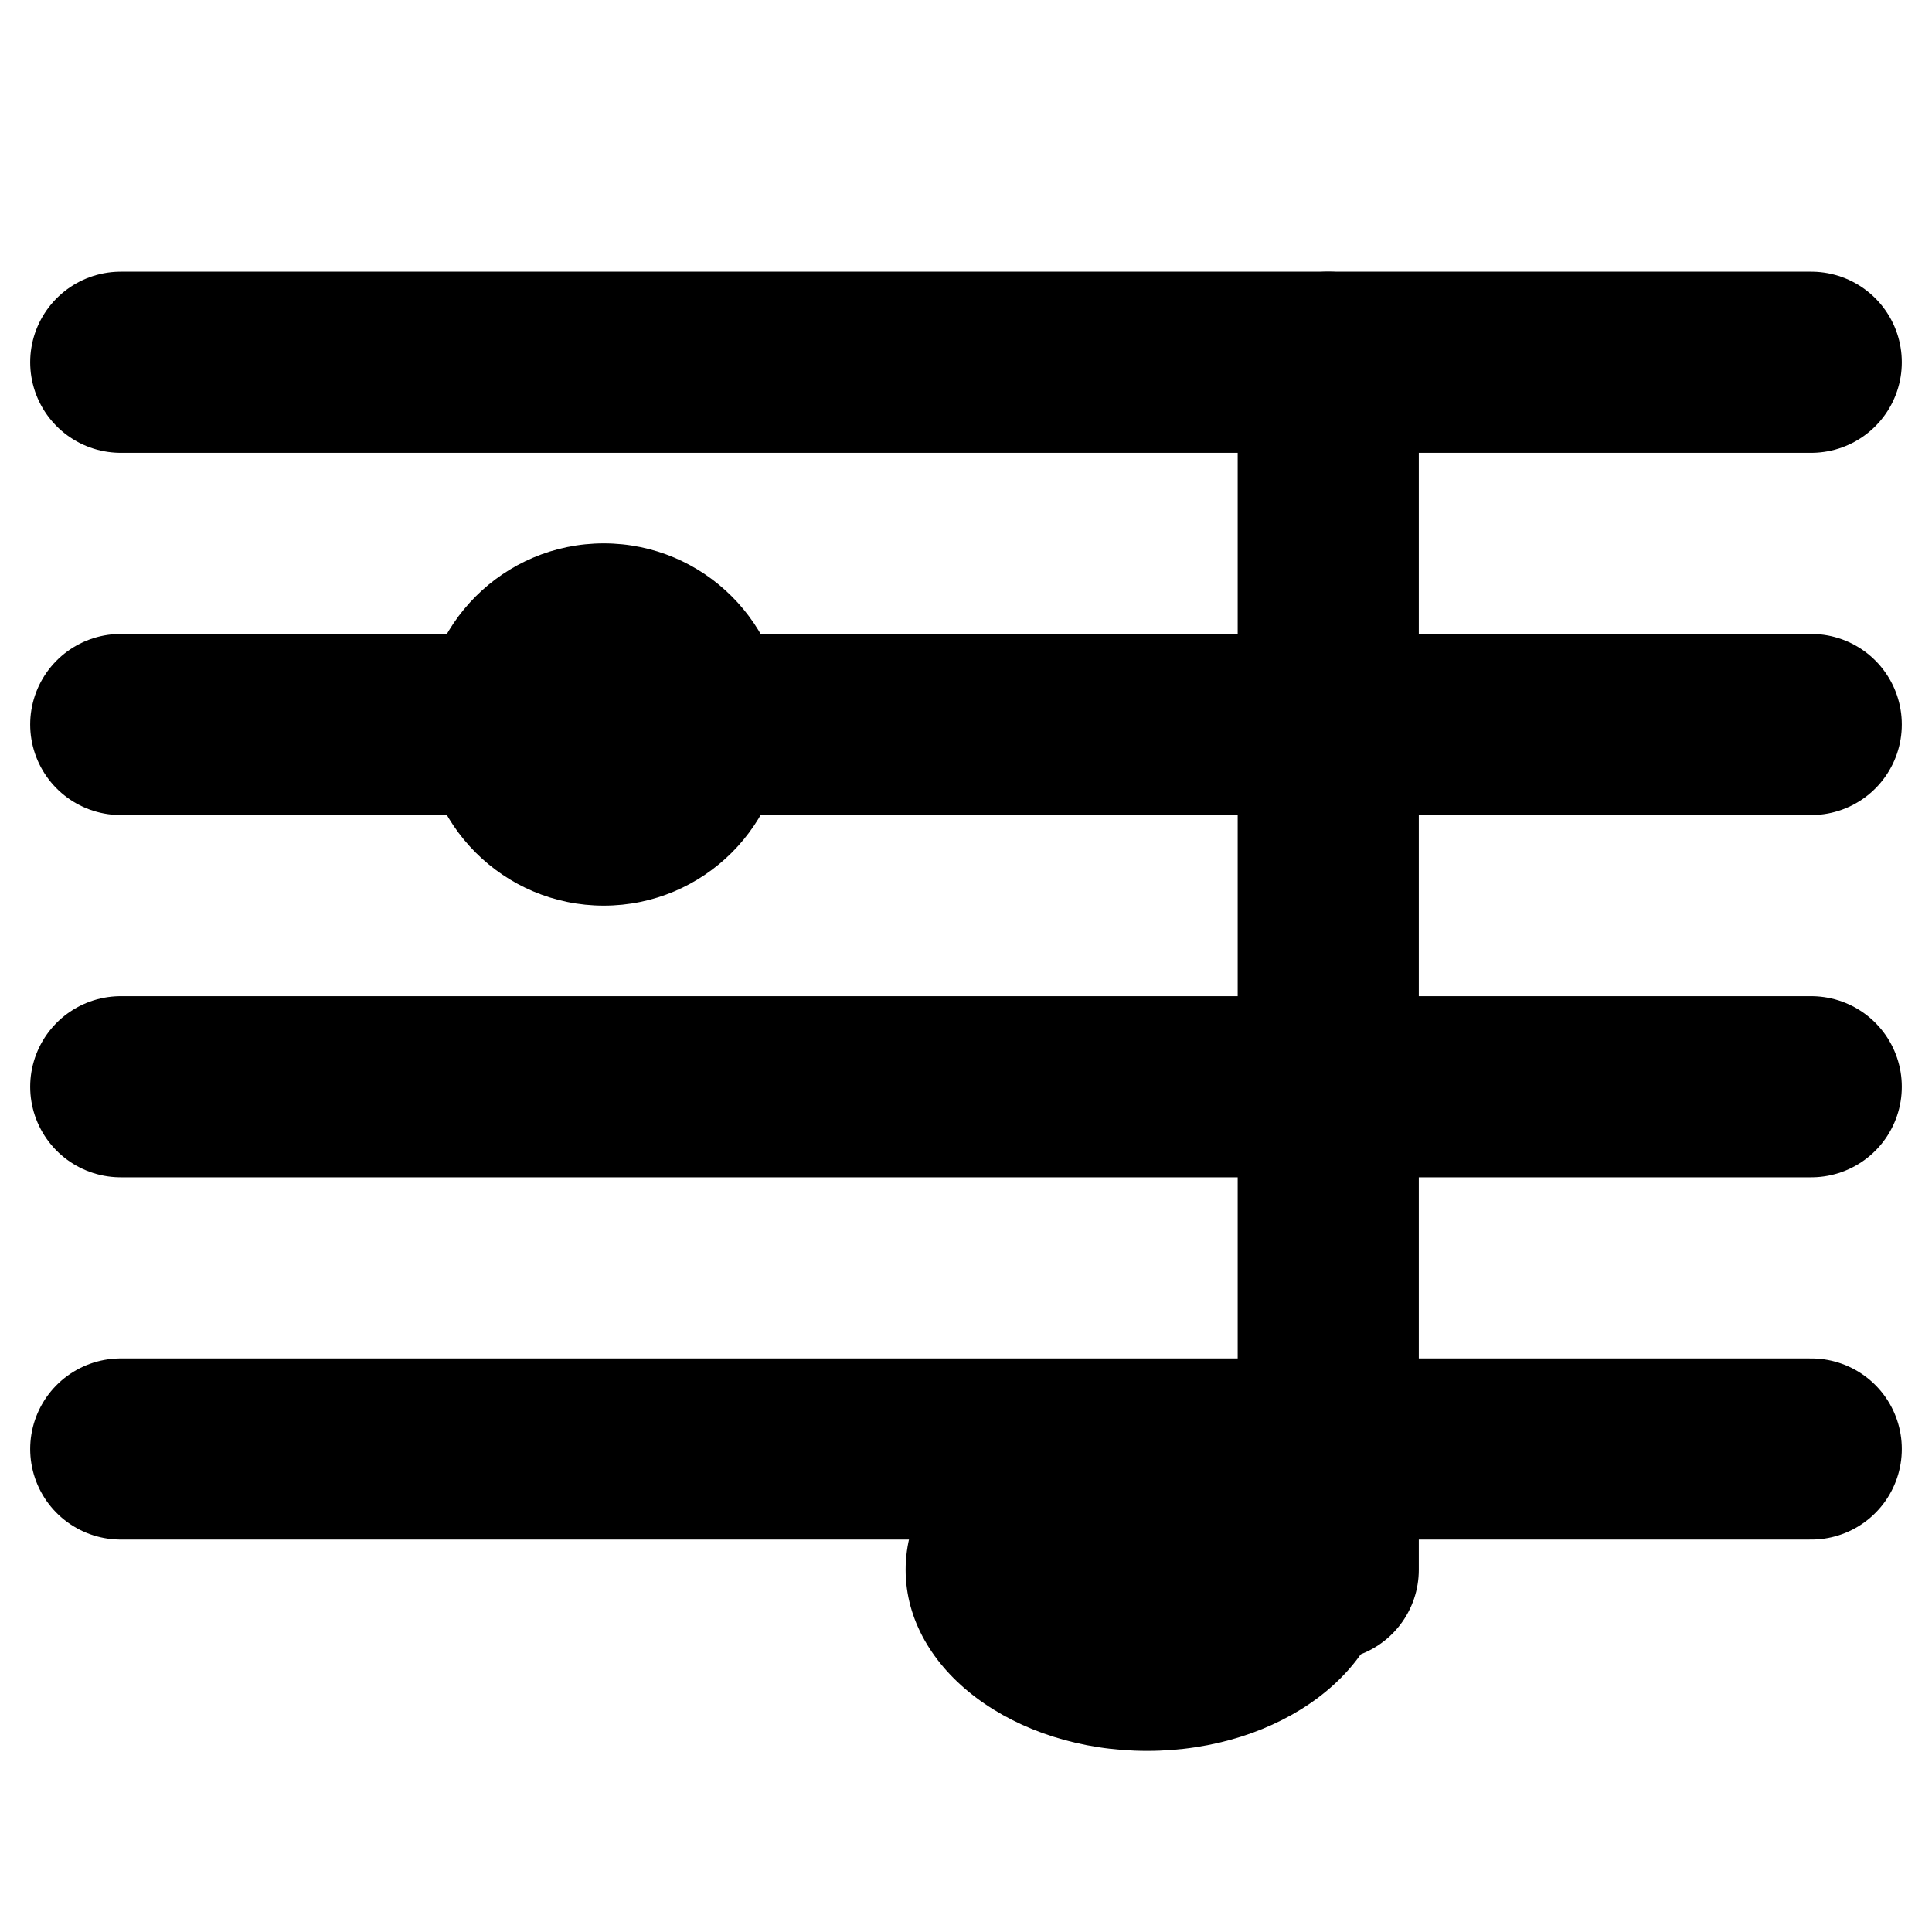
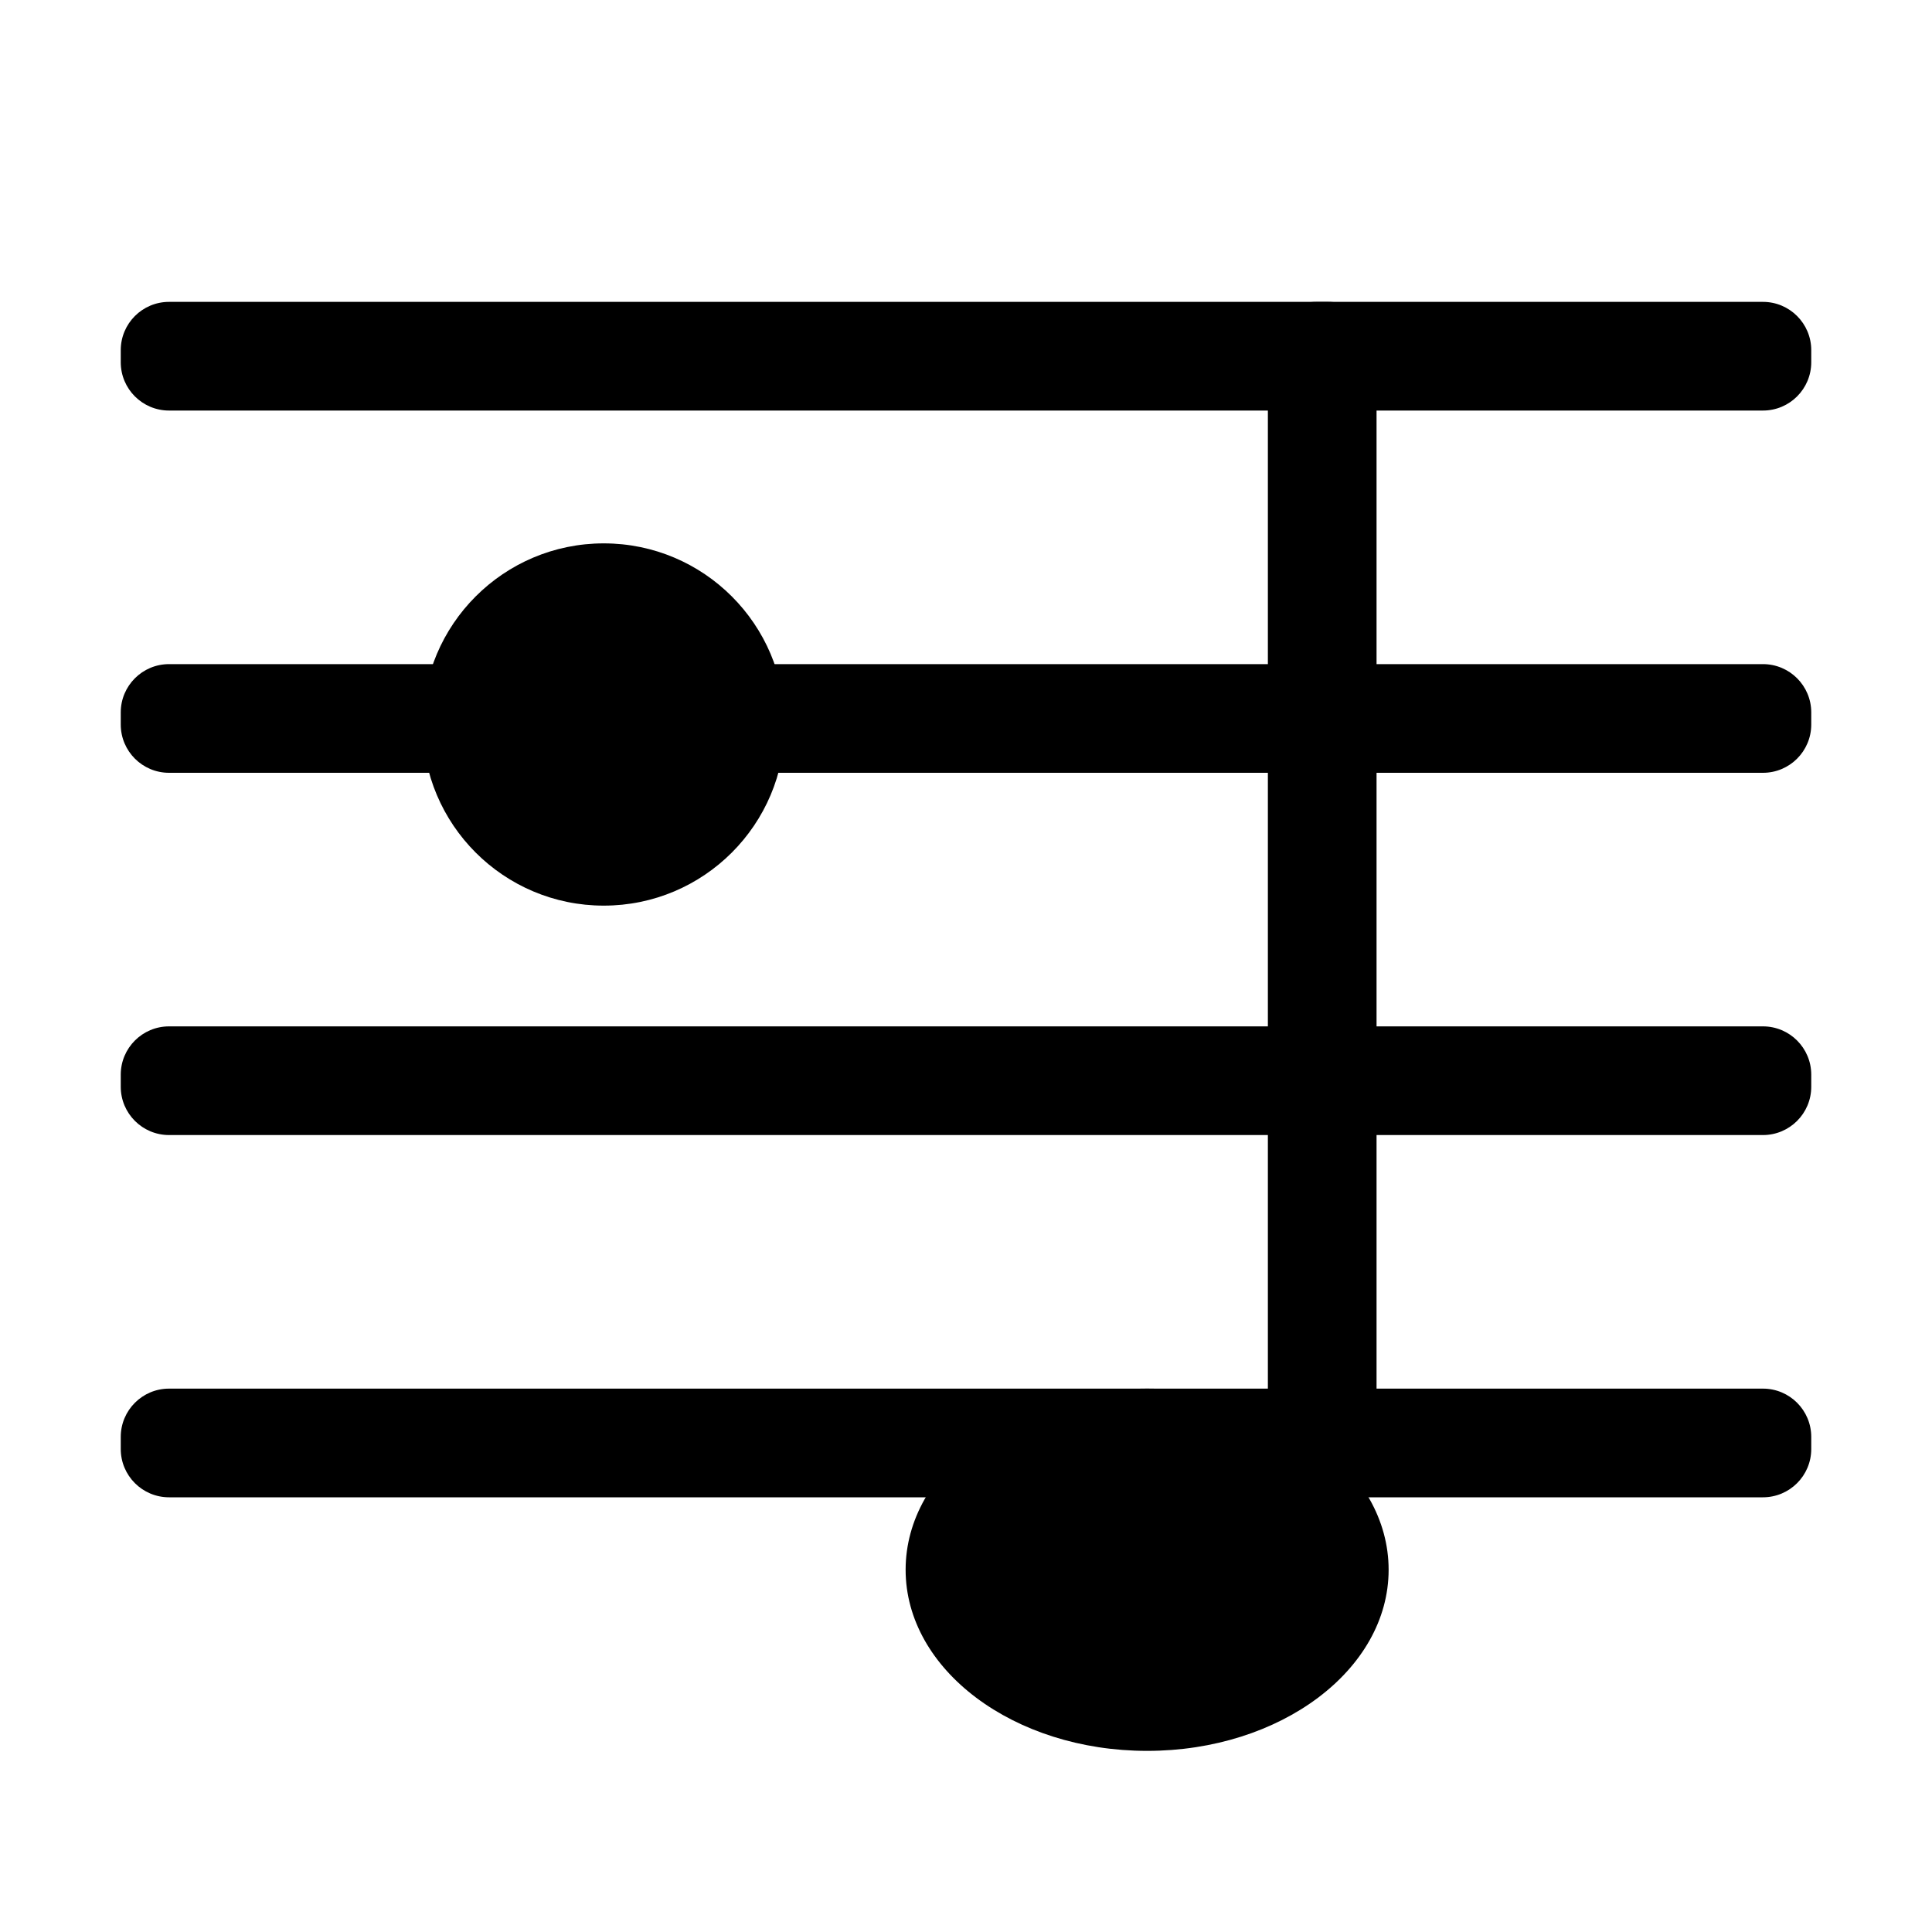
- <svg xmlns="http://www.w3.org/2000/svg" viewBox="0 0 16 16" fill="none" stroke="currentColor" stroke-width="1.5" stroke-linecap="round" stroke-linejoin="round">
-   <line x1="1" y1="3" x2="15" y2="3" />
-   <line x1="1" y1="6" x2="15" y2="6" />
-   <line x1="1" y1="9" x2="15" y2="9" />
-   <line x1="1" y1="12" x2="15" y2="12" />
-   <line x1="11" y1="3" x2="11" y2="13" />
-   <ellipse cx="9.5" cy="13" rx="2" ry="1.5" fill="currentColor" stroke="none" />
-   <circle cx="5" cy="6" r="1.5" fill="currentColor" stroke="none" />
+ <svg xmlns="http://www.w3.org/2000/svg" viewBox="0 0 16 16" width="16" height="16">
+   <rect x="1" y="2.5" width="14" height="0.9" rx="0.4" fill="currentColor" />
+   <rect x="1" y="5.5" width="14" height="0.9" rx="0.4" fill="currentColor" />
+   <rect x="1" y="8.5" width="14" height="0.9" rx="0.4" fill="currentColor" />
+   <rect x="1" y="11.5" width="14" height="0.9" rx="0.4" fill="currentColor" />
+   <rect x="10.5" y="2.5" width="0.9" height="10" rx="0.4" fill="currentColor" />
+   <ellipse cx="9.5" cy="13" rx="2" ry="1.5" fill="currentColor" />
+   <circle cx="5" cy="6" r="1.5" fill="currentColor" />
</svg>
